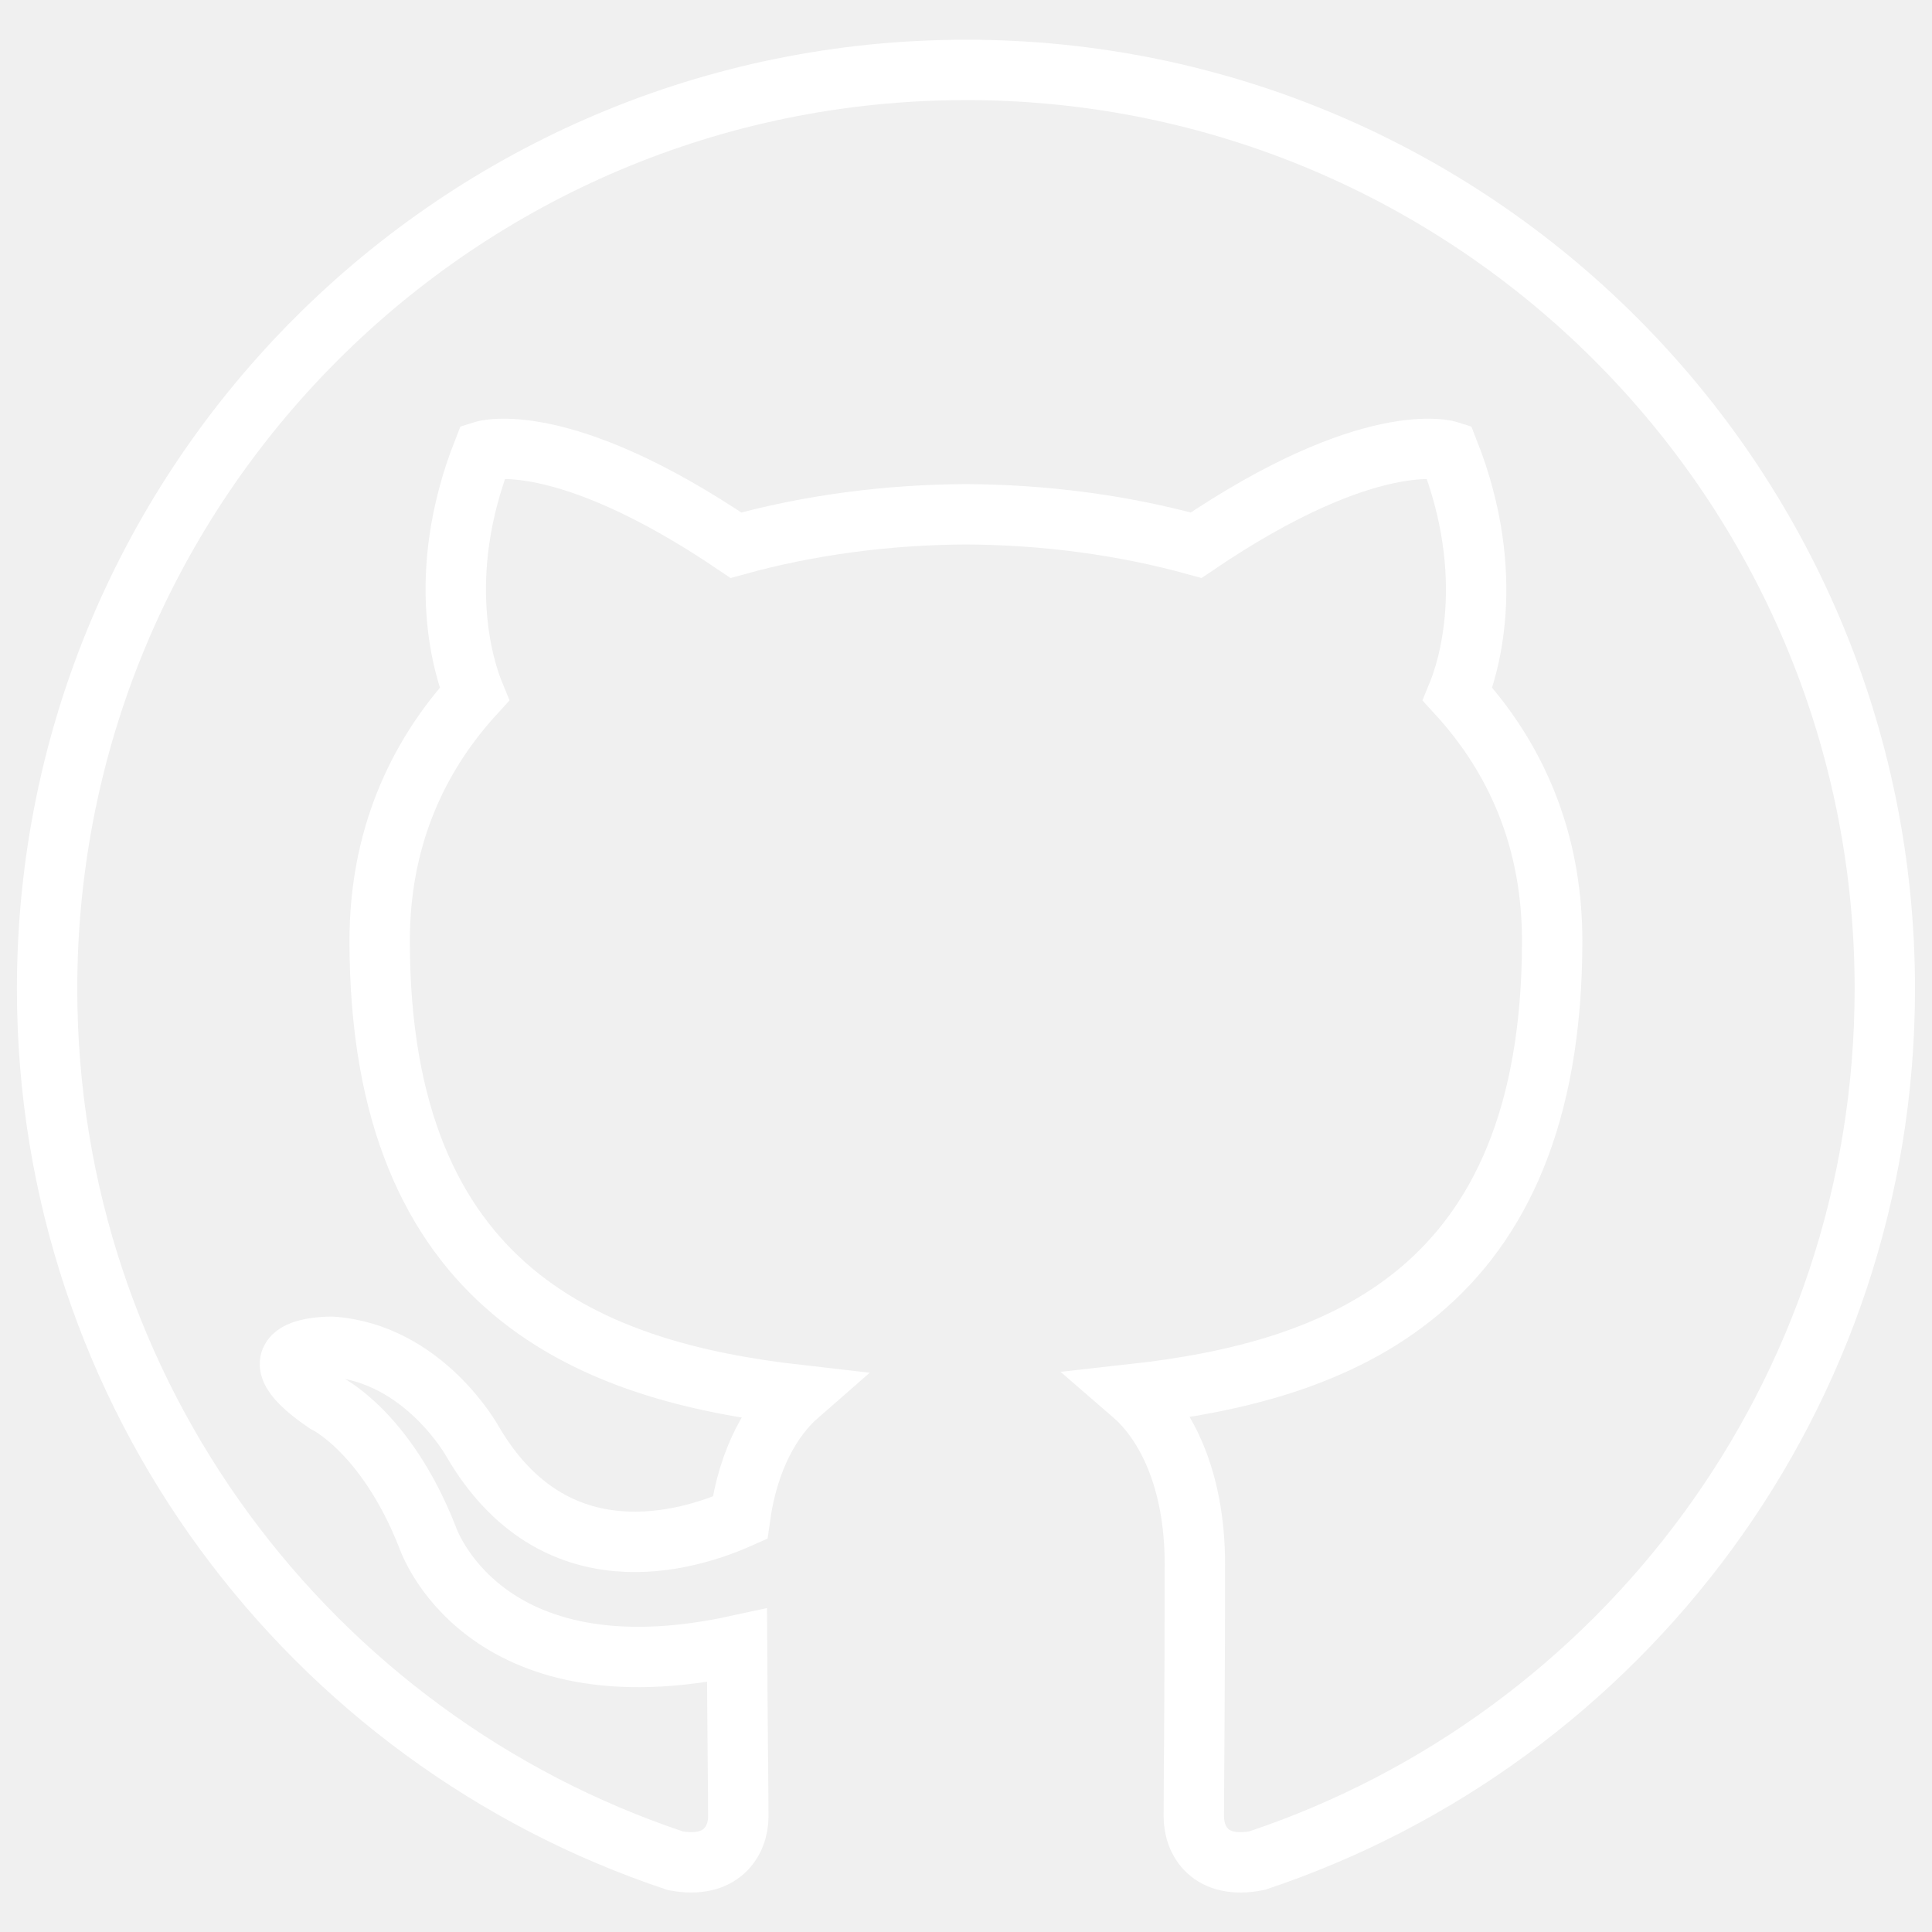
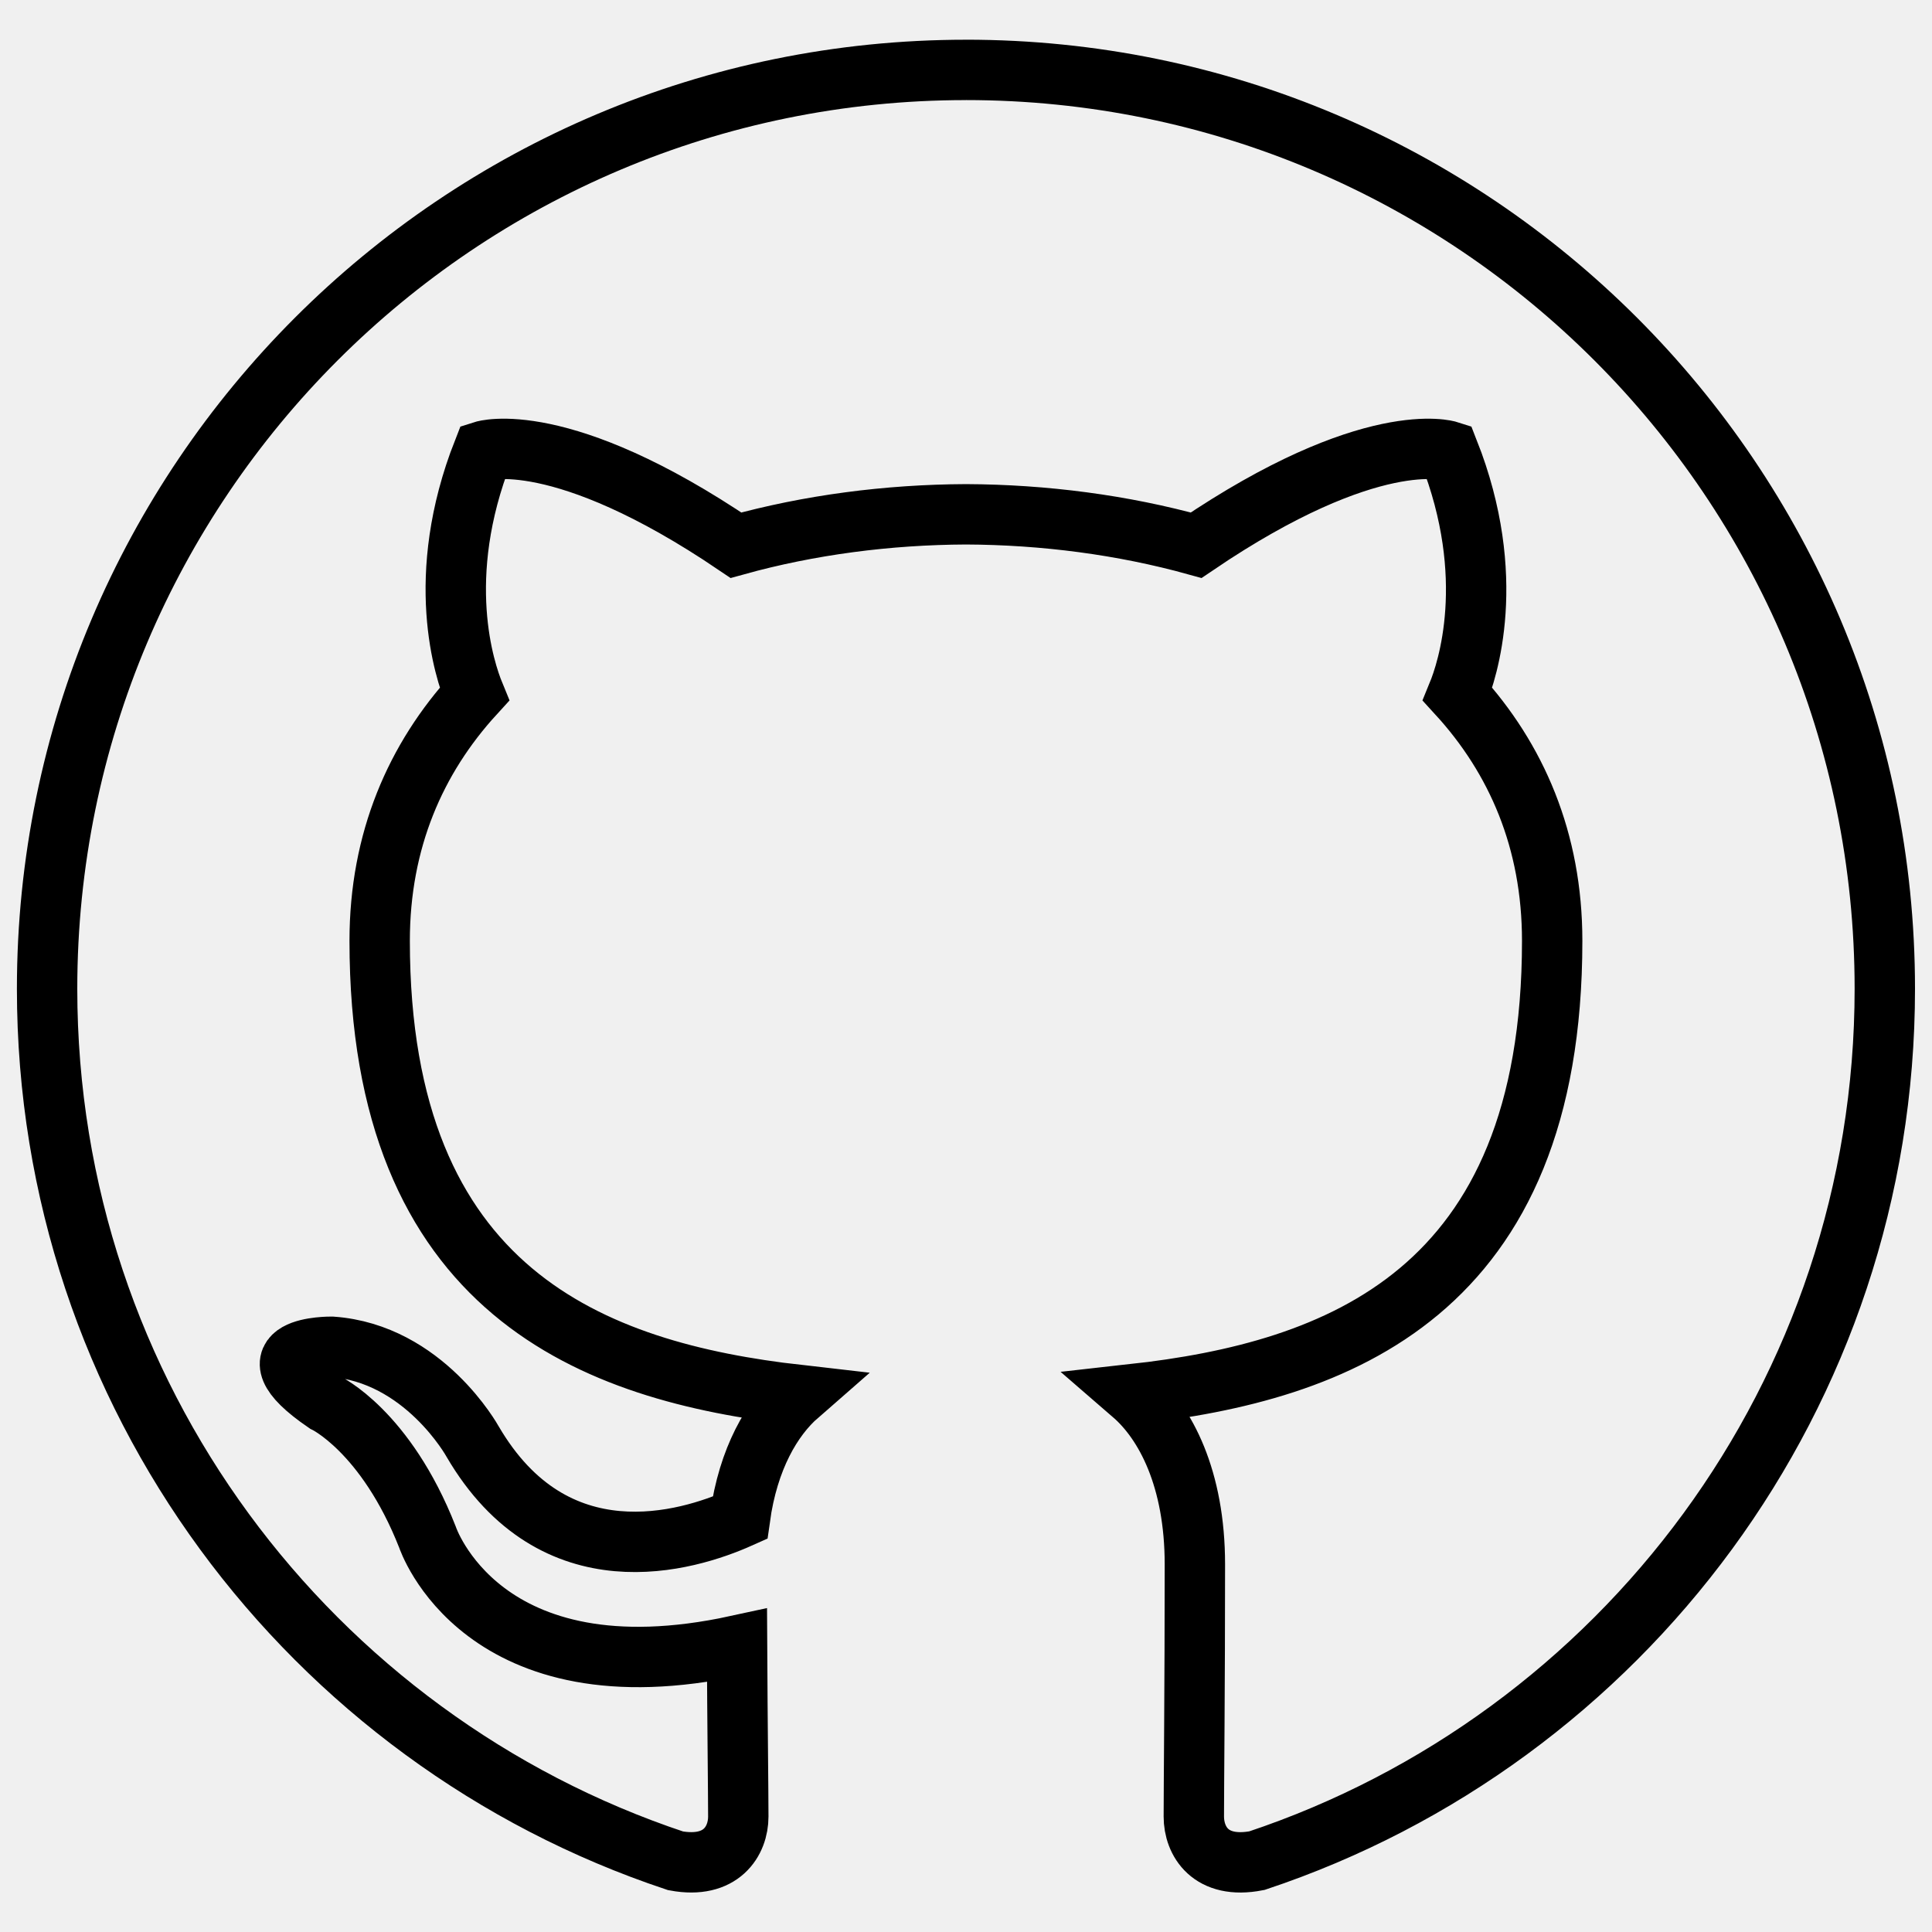
<svg xmlns="http://www.w3.org/2000/svg" version="1.1" width="64" height="64" viewBox="0 0 64 64">
-   <path d="m 32.001,2.316 c -16.809,0 -30.441,13.628 -30.441,30.44 0,13.449 8.722,24.859 20.817,28.885 1.521,0.282 2.08,-0.66 2.08,-1.464 0,-0.726 -0.029,-3.124 -0.042,-5.668 -8.469,1.842 -10.255,-3.592 -10.255,-3.592 -1.384,-3.519 -3.38,-4.454 -3.38,-4.454 -2.761,-1.889 0.208,-1.85 0.208,-1.85 3.056,0.215 4.666,3.137 4.666,3.137 2.716,4.653 7.121,3.307 8.859,2.53 0.273,-1.967 1.062,-3.31 1.933,-4.07 -6.761,-0.77 -13.869,-3.38 -13.869,-15.044 0,-3.324 1.189,-6.039 3.136,-8.17 -0.316,-0.767 -1.358,-3.863 0.294,-8.056 0,0 2.557,-0.818 8.373,3.121 2.428,-0.674 5.032,-1.013 7.619,-1.024 2.586,0.011 5.193,0.35 7.625,1.024 5.81,-3.938 8.362,-3.121 8.362,-3.121 1.657,4.193 0.615,7.289 0.3,8.056 1.951,2.132 3.132,4.848 3.132,8.17 0,11.692 -7.121,14.266 -13.9,15.019 1.092,0.945 2.064,2.797 2.064,5.637 0,4.073 -0.035,7.351 -0.035,8.354 0,0.81 0.548,1.76 2.091,1.46 12.088,-4.029 20.799,-15.436 20.799,-28.881 0,-16.812 -13.628,-30.44 -30.44,-30.44 z" fill="none" stroke="white" stroke-width="2" />
+   <path d="m 32.001,2.316 c -16.809,0 -30.441,13.628 -30.441,30.44 0,13.449 8.722,24.859 20.817,28.885 1.521,0.282 2.08,-0.66 2.08,-1.464 0,-0.726 -0.029,-3.124 -0.042,-5.668 -8.469,1.842 -10.255,-3.592 -10.255,-3.592 -1.384,-3.519 -3.38,-4.454 -3.38,-4.454 -2.761,-1.889 0.208,-1.85 0.208,-1.85 3.056,0.215 4.666,3.137 4.666,3.137 2.716,4.653 7.121,3.307 8.859,2.53 0.273,-1.967 1.062,-3.31 1.933,-4.07 -6.761,-0.77 -13.869,-3.38 -13.869,-15.044 0,-3.324 1.189,-6.039 3.136,-8.17 -0.316,-0.767 -1.358,-3.863 0.294,-8.056 0,0 2.557,-0.818 8.373,3.121 2.428,-0.674 5.032,-1.013 7.619,-1.024 2.586,0.011 5.193,0.35 7.625,1.024 5.81,-3.938 8.362,-3.121 8.362,-3.121 1.657,4.193 0.615,7.289 0.3,8.056 1.951,2.132 3.132,4.848 3.132,8.17 0,11.692 -7.121,14.266 -13.9,15.019 1.092,0.945 2.064,2.797 2.064,5.637 0,4.073 -0.035,7.351 -0.035,8.354 0,0.81 0.548,1.76 2.091,1.46 12.088,-4.029 20.799,-15.436 20.799,-28.881 0,-16.812 -13.628,-30.44 -30.44,-30.44 z" id="path4" style="fill:none;stroke:#000000;stroke-width:2" />
</svg>
